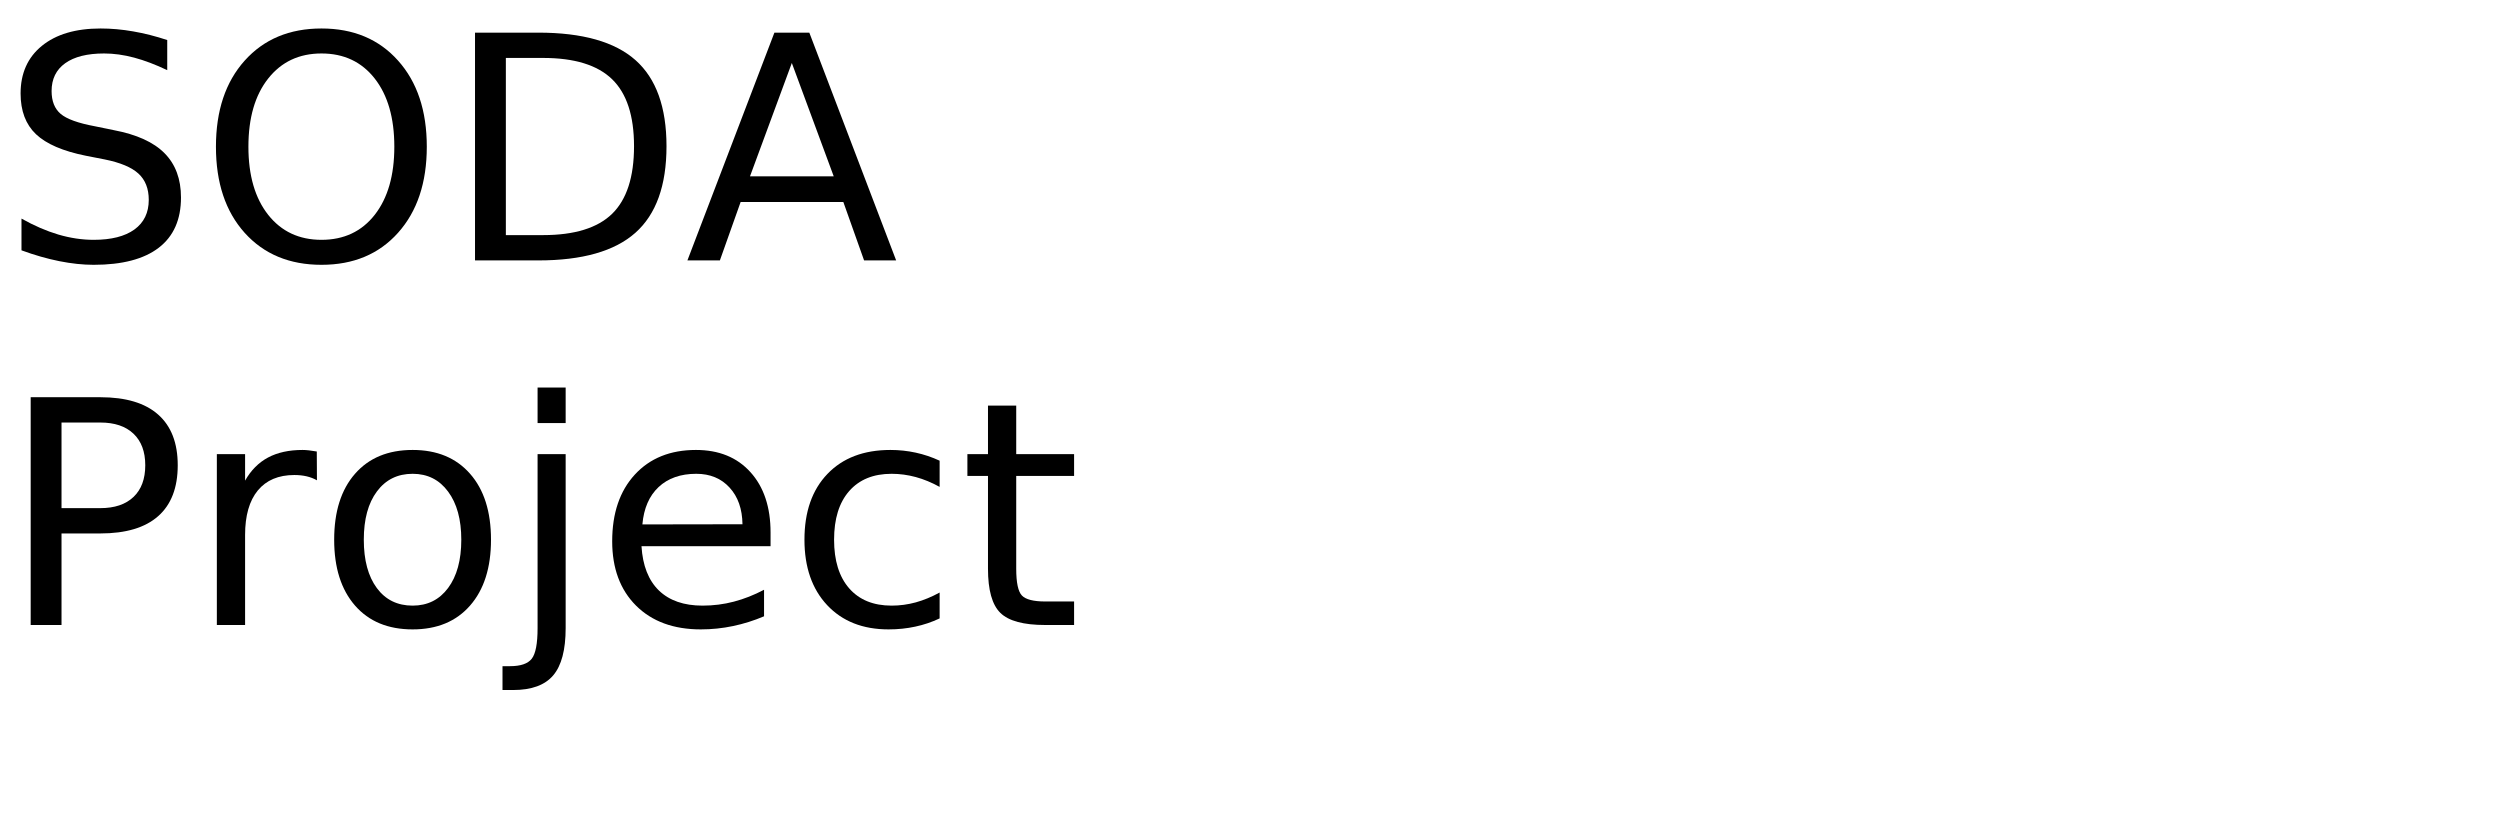
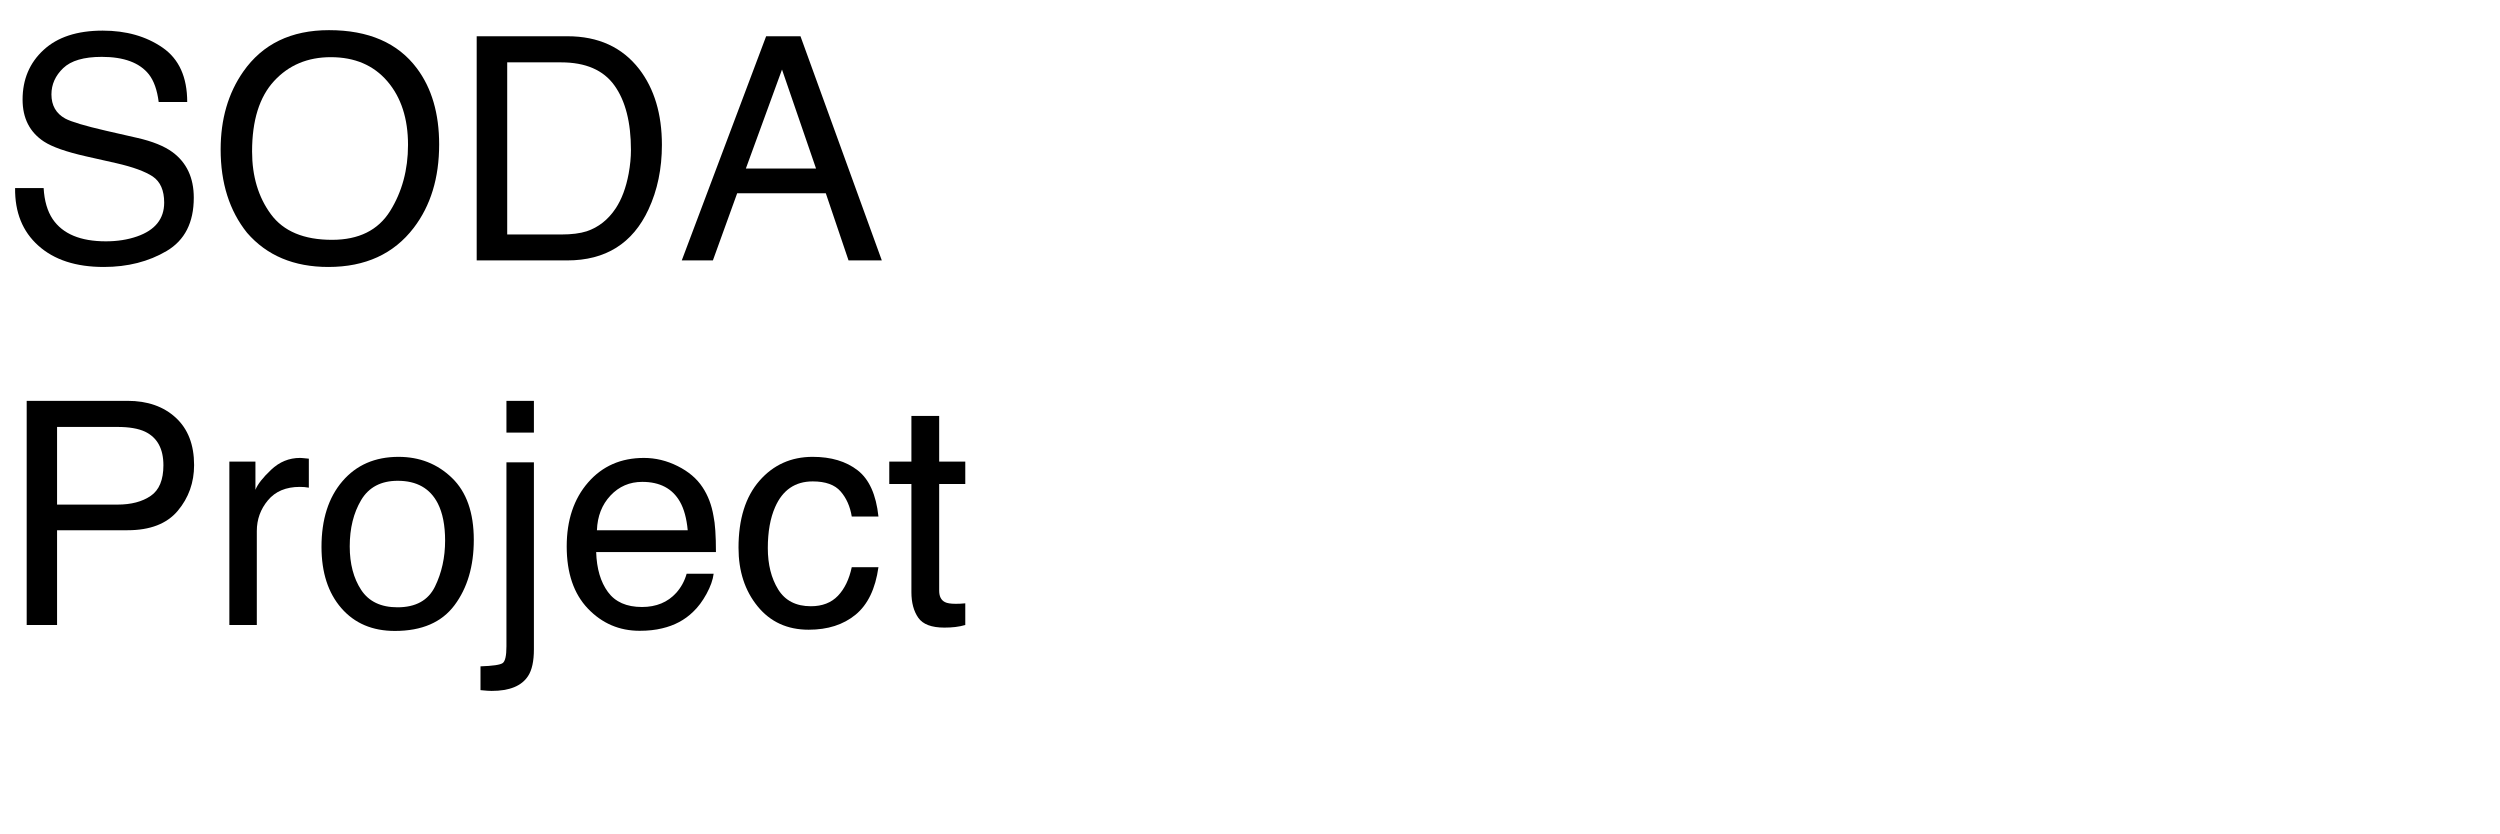
<svg xmlns="http://www.w3.org/2000/svg" xmlns:xlink="http://www.w3.org/1999/xlink" width="480" height="160" viewBox="0 0 480 160">
  <defs>
    <g>
      <g id="glyph-0-0">
-         <path d="M 32.109 -42.312 L 32.109 -36.531 C 29.859 -37.602 27.738 -38.406 25.75 -38.938 C 23.758 -39.469 21.836 -39.734 19.984 -39.734 C 16.754 -39.734 14.266 -39.109 12.516 -37.859 C 10.773 -36.609 9.906 -34.828 9.906 -32.516 C 9.906 -30.586 10.484 -29.129 11.641 -28.141 C 12.805 -27.148 15.008 -26.352 18.25 -25.75 L 21.828 -25.016 C 26.242 -24.18 29.5 -22.703 31.594 -20.578 C 33.695 -18.461 34.75 -15.629 34.75 -12.078 C 34.75 -7.836 33.328 -4.625 30.484 -2.438 C 27.641 -0.25 23.473 0.844 17.984 0.844 C 15.922 0.844 13.719 0.609 11.375 0.141 C 9.039 -0.328 6.625 -1.02 4.125 -1.938 L 4.125 -8.031 C 6.531 -6.676 8.883 -5.656 11.188 -4.969 C 13.5 -4.289 15.766 -3.953 17.984 -3.953 C 21.367 -3.953 23.977 -4.613 25.812 -5.938 C 27.645 -7.27 28.562 -9.164 28.562 -11.625 C 28.562 -13.781 27.898 -15.461 26.578 -16.672 C 25.266 -17.879 23.102 -18.785 20.094 -19.391 L 16.5 -20.094 C 12.082 -20.977 8.883 -22.359 6.906 -24.234 C 4.938 -26.109 3.953 -28.711 3.953 -32.047 C 3.953 -35.922 5.312 -38.969 8.031 -41.188 C 10.758 -43.414 14.52 -44.531 19.312 -44.531 C 21.363 -44.531 23.453 -44.344 25.578 -43.969 C 27.703 -43.602 29.879 -43.051 32.109 -42.312 Z M 32.109 -42.312 " />
+         <path d="M 8.379 -13.887 C 8.516 -11.445 9.094 -9.461 10.109 -7.938 C 12.043 -5.086 15.449 -3.664 20.332 -3.664 C 22.52 -3.664 24.512 -3.977 26.309 -4.602 C 29.785 -5.812 31.523 -7.977 31.523 -11.102 C 31.523 -13.445 30.789 -15.117 29.328 -16.113 C 27.844 -17.09 25.516 -17.938 22.352 -18.664 L 16.523 -19.98 C 12.715 -20.84 10.02 -21.789 8.438 -22.82 C 5.703 -24.617 4.336 -27.305 4.336 -30.879 C 4.336 -34.746 5.672 -37.922 8.352 -40.398 C 11.027 -42.879 14.812 -44.121 19.719 -44.121 C 24.23 -44.121 28.062 -43.031 31.215 -40.855 C 34.371 -38.676 35.945 -35.195 35.945 -30.41 L 30.469 -30.41 C 30.176 -32.715 29.551 -34.484 28.594 -35.711 C 26.816 -37.957 23.797 -39.082 19.539 -39.082 C 16.102 -39.082 13.633 -38.359 12.129 -36.914 C 10.625 -35.469 9.875 -33.789 9.875 -31.875 C 9.875 -29.766 10.75 -28.223 12.508 -27.246 C 13.66 -26.621 16.27 -25.84 20.332 -24.902 L 26.367 -23.523 C 29.277 -22.859 31.523 -21.953 33.105 -20.801 C 35.84 -18.789 37.207 -15.867 37.207 -12.039 C 37.207 -7.273 35.473 -3.867 32.008 -1.816 C 28.539 0.234 24.512 1.258 19.922 1.258 C 14.57 1.258 10.383 -0.109 7.352 -2.844 C 4.324 -5.559 2.844 -9.238 2.898 -13.887 Z M 8.379 -13.887 " />
      </g>
      <g id="glyph-0-1">
-         <path d="M 23.641 -39.734 C 19.348 -39.734 15.938 -38.129 13.406 -34.922 C 10.875 -31.723 9.609 -27.359 9.609 -21.828 C 9.609 -16.316 10.875 -11.957 13.406 -8.75 C 15.938 -5.551 19.348 -3.953 23.641 -3.953 C 27.941 -3.953 31.348 -5.551 33.859 -8.75 C 36.367 -11.957 37.625 -16.316 37.625 -21.828 C 37.625 -27.359 36.367 -31.723 33.859 -34.922 C 31.348 -38.129 27.941 -39.734 23.641 -39.734 Z M 23.641 -44.531 C 29.773 -44.531 34.676 -42.473 38.344 -38.359 C 42.02 -34.254 43.859 -28.742 43.859 -21.828 C 43.859 -14.93 42.02 -9.426 38.344 -5.312 C 34.676 -1.207 29.773 0.844 23.641 0.844 C 17.492 0.844 12.578 -1.203 8.891 -5.297 C 5.211 -9.398 3.375 -14.91 3.375 -21.828 C 3.375 -28.742 5.211 -34.254 8.891 -38.359 C 12.578 -42.473 17.492 -44.531 23.641 -44.531 Z M 23.641 -44.531 " />
+         <path d="M 23.145 -44.211 C 30.742 -44.211 36.367 -41.766 40.02 -36.883 C 42.871 -33.074 44.297 -28.203 44.297 -22.266 C 44.297 -15.84 42.664 -10.5 39.406 -6.242 C 35.578 -1.242 30.117 1.258 23.027 1.258 C 16.406 1.258 11.203 -0.93 7.414 -5.305 C 4.035 -9.523 2.344 -14.852 2.344 -21.297 C 2.344 -27.117 3.789 -32.102 6.68 -36.242 C 10.391 -41.555 15.879 -44.211 23.145 -44.211 Z M 23.73 -3.953 C 28.867 -3.953 32.582 -5.797 34.879 -9.477 C 37.172 -13.16 38.32 -17.391 38.32 -22.18 C 38.32 -27.238 36.996 -31.309 34.352 -34.395 C 31.703 -37.48 28.086 -39.023 23.496 -39.023 C 19.043 -39.023 15.41 -37.496 12.598 -34.438 C 9.785 -31.383 8.379 -26.875 8.379 -20.918 C 8.379 -16.152 9.586 -12.133 11.996 -8.863 C 14.41 -5.59 18.32 -3.953 23.73 -3.953 Z M 23.73 -3.953 " />
      </g>
      <g id="glyph-0-2">
-         <path d="M 11.812 -38.875 L 11.812 -4.859 L 18.953 -4.859 C 24.992 -4.859 29.414 -6.223 32.219 -8.953 C 35.02 -11.691 36.422 -16.016 36.422 -21.922 C 36.422 -27.773 35.02 -32.062 32.219 -34.781 C 29.414 -37.508 24.992 -38.875 18.953 -38.875 Z M 5.891 -43.734 L 18.047 -43.734 C 26.523 -43.734 32.742 -41.973 36.703 -38.453 C 40.672 -34.93 42.656 -29.422 42.656 -21.922 C 42.656 -14.379 40.66 -8.836 36.672 -5.297 C 32.691 -1.766 26.484 0 18.047 0 L 5.891 0 Z M 5.891 -43.734 " />
+         <path d="M 21.094 -4.98 C 23.066 -4.98 24.688 -5.188 25.957 -5.594 C 28.223 -6.355 30.078 -7.82 31.523 -9.992 C 32.676 -11.73 33.508 -13.953 34.016 -16.672 C 34.309 -18.293 34.453 -19.797 34.453 -21.18 C 34.453 -26.512 33.395 -30.656 31.273 -33.602 C 29.156 -36.551 25.742 -38.027 21.035 -38.027 L 10.695 -38.027 L 10.695 -4.98 Z M 4.836 -43.039 L 22.266 -43.039 C 28.184 -43.039 32.773 -40.938 36.035 -36.738 C 38.945 -32.949 40.398 -28.094 40.398 -22.18 C 40.398 -17.609 39.539 -13.477 37.82 -9.785 C 34.793 -3.262 29.59 0 22.207 0 L 4.836 0 Z M 4.836 -43.039 " />
      </g>
      <g id="glyph-0-3">
-         <path d="M 20.516 -37.906 L 12.484 -16.141 L 28.562 -16.141 Z M 17.172 -43.734 L 23.875 -43.734 L 40.547 0 L 34.391 0 L 30.406 -11.219 L 10.688 -11.219 L 6.703 0 L 0.469 0 Z M 17.172 -43.734 " />
+         <path d="M 26.66 -17.637 L 20.125 -36.648 L 13.184 -17.637 Z M 17.078 -43.039 L 23.672 -43.039 L 39.289 0 L 32.898 0 L 28.535 -12.891 L 11.516 -12.891 L 6.855 0 L 0.879 0 Z M 17.078 -43.039 " />
      </g>
      <g id="glyph-0-4">
-         <path d="M 11.812 -38.875 L 11.812 -22.438 L 19.25 -22.438 C 22 -22.438 24.125 -23.148 25.625 -24.578 C 27.133 -26.004 27.891 -28.035 27.891 -30.672 C 27.891 -33.285 27.133 -35.305 25.625 -36.734 C 24.125 -38.16 22 -38.875 19.25 -38.875 Z M 5.891 -43.734 L 19.25 -43.734 C 24.156 -43.734 27.859 -42.625 30.359 -40.406 C 32.867 -38.195 34.125 -34.953 34.125 -30.672 C 34.125 -26.359 32.867 -23.098 30.359 -20.891 C 27.859 -18.68 24.156 -17.578 19.25 -17.578 L 11.812 -17.578 L 11.812 0 L 5.891 0 Z M 5.891 -43.734 " />
+         <path d="M 5.125 -43.039 L 24.492 -43.039 C 28.32 -43.039 31.406 -41.957 33.75 -39.801 C 36.094 -37.641 37.266 -34.609 37.266 -30.703 C 37.266 -27.344 36.219 -24.418 34.133 -21.93 C 32.043 -19.438 28.828 -18.195 24.492 -18.195 L 10.957 -18.195 L 10.957 0 L 5.125 0 Z M 31.375 -30.672 C 31.375 -33.836 30.203 -35.984 27.859 -37.117 C 26.57 -37.723 24.805 -38.027 22.559 -38.027 L 10.957 -38.027 L 10.957 -23.117 L 22.559 -23.117 C 25.176 -23.117 27.301 -23.672 28.93 -24.785 C 30.562 -25.898 31.375 -27.859 31.375 -30.672 Z M 31.375 -30.672 " />
      </g>
      <g id="glyph-0-5">
-         <path d="M 24.672 -27.781 C 24.066 -28.125 23.406 -28.379 22.688 -28.547 C 21.977 -28.711 21.191 -28.797 20.328 -28.797 C 17.285 -28.797 14.945 -27.805 13.312 -25.828 C 11.688 -23.848 10.875 -21 10.875 -17.281 L 10.875 0 L 5.453 0 L 5.453 -32.812 L 10.875 -32.812 L 10.875 -27.719 C 12 -29.707 13.469 -31.188 15.281 -32.156 C 17.102 -33.125 19.316 -33.609 21.922 -33.609 C 22.285 -33.609 22.691 -33.582 23.141 -33.531 C 23.586 -33.477 24.086 -33.406 24.641 -33.312 Z M 24.672 -27.781 " />
+         <path d="M 4.016 -31.375 L 9.023 -31.375 L 9.023 -25.957 C 9.434 -27.012 10.438 -28.297 12.039 -29.809 C 13.641 -31.324 15.488 -32.078 17.578 -32.078 C 17.676 -32.078 17.844 -32.07 18.078 -32.051 C 18.312 -32.031 18.711 -31.992 19.277 -31.934 L 19.277 -26.367 C 18.965 -26.426 18.676 -26.465 18.414 -26.484 C 18.148 -26.504 17.859 -26.516 17.547 -26.516 C 14.891 -26.516 12.852 -25.66 11.426 -23.949 C 10 -22.242 9.289 -20.273 9.289 -18.047 L 9.289 0 L 4.016 0 Z M 4.016 -31.375 " />
      </g>
      <g id="glyph-0-6">
-         <path d="M 18.375 -29.031 C 15.477 -29.031 13.191 -27.898 11.516 -25.641 C 9.836 -23.391 9 -20.301 9 -16.375 C 9 -12.445 9.832 -9.352 11.5 -7.094 C 13.164 -4.844 15.457 -3.719 18.375 -3.719 C 21.238 -3.719 23.508 -4.848 25.188 -7.109 C 26.875 -9.379 27.719 -12.469 27.719 -16.375 C 27.719 -20.258 26.875 -23.336 25.188 -25.609 C 23.508 -27.891 21.238 -29.031 18.375 -29.031 Z M 18.375 -33.609 C 23.062 -33.609 26.738 -32.082 29.406 -29.031 C 32.082 -25.988 33.422 -21.77 33.422 -16.375 C 33.422 -11.008 32.082 -6.797 29.406 -3.734 C 26.738 -0.68 23.062 0.844 18.375 0.844 C 13.664 0.844 9.977 -0.68 7.312 -3.734 C 4.645 -6.797 3.312 -11.008 3.312 -16.375 C 3.312 -21.77 4.645 -25.988 7.312 -29.031 C 9.977 -32.082 13.664 -33.609 18.375 -33.609 Z M 18.375 -33.609 " />
+         <path d="M 16.32 -3.398 C 19.816 -3.398 22.211 -4.723 23.512 -7.367 C 24.809 -10.016 25.461 -12.961 25.461 -16.203 C 25.461 -19.133 24.992 -21.516 24.055 -23.352 C 22.57 -26.242 20.008 -27.688 16.375 -27.688 C 13.152 -27.688 10.812 -26.453 9.344 -23.992 C 7.879 -21.531 7.148 -18.562 7.148 -15.086 C 7.148 -11.746 7.883 -8.965 9.344 -6.738 C 10.809 -4.512 13.133 -3.398 16.32 -3.398 Z M 16.523 -32.285 C 20.566 -32.285 23.984 -30.938 26.777 -28.242 C 29.57 -25.547 30.969 -21.582 30.969 -16.348 C 30.969 -11.289 29.734 -7.109 27.273 -3.809 C 24.812 -0.508 20.996 1.141 15.82 1.141 C 11.504 1.141 8.078 -0.316 5.539 -3.238 C 3 -6.156 1.727 -10.078 1.727 -15 C 1.727 -20.273 3.066 -24.473 5.742 -27.598 C 8.418 -30.723 12.012 -32.285 16.523 -32.285 Z M 16.523 -32.285 " />
      </g>
      <g id="glyph-0-7">
-         <path d="M 5.656 -32.812 L 11.047 -32.812 L 11.047 0.594 C 11.047 4.77 10.25 7.797 8.656 9.672 C 7.062 11.547 4.5 12.484 0.969 12.484 L -1.078 12.484 L -1.078 7.906 L 0.359 7.906 C 2.398 7.906 3.789 7.43 4.531 6.484 C 5.281 5.535 5.656 3.57 5.656 0.594 Z M 5.656 -45.594 L 11.047 -45.594 L 11.047 -38.766 L 5.656 -38.766 Z M 5.656 -45.594 " />
+         <path d="M 9.141 -36.945 L 3.867 -36.945 L 3.867 -43.039 L 9.141 -43.039 Z M -1.113 7.938 C 1.25 7.859 2.672 7.652 3.148 7.309 C 3.629 6.969 3.867 5.898 3.867 4.102 L 3.867 -31.23 L 9.141 -31.23 L 9.141 4.656 C 9.141 6.941 8.77 8.652 8.027 9.785 C 6.797 11.699 4.461 12.656 1.023 12.656 C 0.77 12.656 0.504 12.648 0.219 12.625 C -0.062 12.605 -0.508 12.57 -1.113 12.508 Z M -1.113 7.938 " />
      </g>
      <g id="glyph-0-8">
-         <path d="M 33.719 -17.75 L 33.719 -15.125 L 8.938 -15.125 C 9.164 -11.406 10.281 -8.57 12.281 -6.625 C 14.289 -4.688 17.082 -3.719 20.656 -3.719 C 22.727 -3.719 24.734 -3.973 26.672 -4.484 C 28.617 -4.992 30.551 -5.754 32.469 -6.766 L 32.469 -1.672 C 30.531 -0.848 28.547 -0.223 26.516 0.203 C 24.484 0.629 22.422 0.844 20.328 0.844 C 15.098 0.844 10.953 -0.676 7.891 -3.719 C 4.836 -6.77 3.312 -10.891 3.312 -16.078 C 3.312 -21.453 4.758 -25.719 7.656 -28.875 C 10.562 -32.031 14.473 -33.609 19.391 -33.609 C 23.805 -33.609 27.297 -32.188 29.859 -29.344 C 32.43 -26.5 33.719 -22.633 33.719 -17.75 Z M 28.328 -19.344 C 28.285 -22.289 27.457 -24.641 25.844 -26.391 C 24.238 -28.148 22.109 -29.031 19.453 -29.031 C 16.441 -29.031 14.031 -28.18 12.219 -26.484 C 10.414 -24.785 9.379 -22.395 9.109 -19.312 Z M 28.328 -19.344 " />
+         <path d="M 16.934 -32.078 C 19.16 -32.078 21.32 -31.559 23.406 -30.512 C 25.496 -29.469 27.09 -28.117 28.184 -26.453 C 29.238 -24.871 29.941 -23.027 30.293 -20.918 C 30.605 -19.473 30.762 -17.168 30.762 -14.004 L 7.766 -14.004 C 7.863 -10.82 8.613 -8.266 10.02 -6.344 C 11.426 -4.418 13.602 -3.457 16.555 -3.457 C 19.309 -3.457 21.504 -4.367 23.145 -6.18 C 24.082 -7.234 24.746 -8.457 25.137 -9.844 L 30.32 -9.844 C 30.184 -8.691 29.73 -7.406 28.961 -5.992 C 28.188 -4.574 27.324 -3.418 26.367 -2.52 C 24.766 -0.957 22.781 0.098 20.422 0.645 C 19.152 0.957 17.715 1.113 16.113 1.113 C 12.207 1.113 8.898 -0.309 6.18 -3.148 C 3.465 -5.992 2.109 -9.969 2.109 -15.086 C 2.109 -20.125 3.477 -24.219 6.211 -27.363 C 8.945 -30.508 12.52 -32.078 16.934 -32.078 Z M 25.344 -18.195 C 25.129 -20.48 24.629 -22.305 23.848 -23.672 C 22.402 -26.211 19.992 -27.48 16.609 -27.48 C 14.188 -27.48 12.156 -26.605 10.516 -24.859 C 8.875 -23.109 8.008 -20.891 7.91 -18.195 Z M 25.344 -18.195 " />
      </g>
      <g id="glyph-0-9">
-         <path d="M 29.266 -31.547 L 29.266 -26.516 C 27.742 -27.359 26.219 -27.988 24.688 -28.406 C 23.156 -28.82 21.609 -29.031 20.047 -29.031 C 16.547 -29.031 13.828 -27.922 11.891 -25.703 C 9.961 -23.492 9 -20.383 9 -16.375 C 9 -12.375 9.961 -9.266 11.891 -7.047 C 13.828 -4.828 16.547 -3.719 20.047 -3.719 C 21.609 -3.719 23.156 -3.926 24.688 -4.344 C 26.219 -4.77 27.742 -5.398 29.266 -6.234 L 29.266 -1.266 C 27.766 -0.555 26.207 -0.031 24.594 0.312 C 22.977 0.664 21.266 0.844 19.453 0.844 C 14.516 0.844 10.586 -0.707 7.672 -3.812 C 4.766 -6.914 3.312 -11.102 3.312 -16.375 C 3.312 -21.727 4.781 -25.938 7.719 -29 C 10.656 -32.07 14.688 -33.609 19.812 -33.609 C 21.469 -33.609 23.086 -33.438 24.672 -33.094 C 26.254 -32.75 27.785 -32.234 29.266 -31.547 Z M 29.266 -31.547 " />
+         <path d="M 15.969 -32.285 C 19.504 -32.285 22.379 -31.426 24.594 -29.707 C 26.812 -27.988 28.145 -25.031 28.594 -20.828 L 23.469 -20.828 C 23.156 -22.762 22.441 -24.371 21.328 -25.648 C 20.215 -26.93 18.43 -27.57 15.969 -27.57 C 12.609 -27.57 10.203 -25.93 8.758 -22.648 C 7.82 -20.52 7.352 -17.891 7.352 -14.766 C 7.352 -11.621 8.016 -8.977 9.344 -6.828 C 10.672 -4.68 12.766 -3.602 15.617 -3.602 C 17.805 -3.602 19.535 -4.273 20.816 -5.609 C 22.094 -6.949 22.977 -8.781 23.469 -11.102 L 28.594 -11.102 C 28.008 -6.941 26.543 -3.902 24.199 -1.977 C 21.855 -0.055 18.859 0.906 15.203 0.906 C 11.102 0.906 7.832 -0.59 5.391 -3.59 C 2.949 -6.586 1.727 -10.332 1.727 -14.824 C 1.727 -20.332 3.066 -24.617 5.742 -27.688 C 8.418 -30.754 11.828 -32.285 15.969 -32.285 Z M 15.969 -32.285 " />
      </g>
      <g id="glyph-0-10">
-         <path d="M 10.984 -42.125 L 10.984 -32.812 L 22.094 -32.812 L 22.094 -28.625 L 10.984 -28.625 L 10.984 -10.812 C 10.984 -8.133 11.348 -6.414 12.078 -5.656 C 12.816 -4.895 14.305 -4.516 16.547 -4.516 L 22.094 -4.516 L 22.094 0 L 16.547 0 C 12.391 0 9.52 -0.773 7.938 -2.328 C 6.352 -3.879 5.562 -6.707 5.562 -10.812 L 5.562 -28.625 L 1.609 -28.625 L 1.609 -32.812 L 5.562 -32.812 L 5.562 -42.125 Z M 10.984 -42.125 " />
+         <path d="M 4.922 -40.137 L 10.254 -40.137 L 10.254 -31.375 L 15.266 -31.375 L 15.266 -27.07 L 10.254 -27.07 L 10.254 -6.594 C 10.254 -5.5 10.625 -4.766 11.367 -4.395 C 11.777 -4.18 12.461 -4.07 13.418 -4.07 C 13.672 -4.07 13.945 -4.078 14.238 -4.086 C 14.531 -4.098 14.875 -4.121 15.266 -4.16 L 15.266 0 C 14.66 0.176 14.027 0.305 13.375 0.383 C 12.719 0.461 12.012 0.5 11.25 0.5 C 8.789 0.5 7.117 -0.133 6.242 -1.391 C 5.363 -2.652 4.922 -4.289 4.922 -6.297 L 4.922 -27.07 L 0.672 -27.07 L 0.672 -31.375 L 4.922 -31.375 Z M 4.922 -40.137 " />
      </g>
    </g>
  </defs>
  <g fill="rgb(0%, 0%, 0%)" fill-opacity="1">
    <use xlink:href="#glyph-0-0" x="0" y="50" />
-     <use xlink:href="#glyph-0-1" x="38.086" y="50" />
-     <use xlink:href="#glyph-0-2" x="85.312" y="50" />
-     <use xlink:href="#glyph-0-3" x="131.514" y="50" />
+     <use xlink:href="#glyph-0-1" x="40.02" y="50" />
+     <use xlink:href="#glyph-0-2" x="86.689" y="50" />
+     <use xlink:href="#glyph-0-3" x="130.02" y="50" />
  </g>
  <g fill="rgb(0%, 0%, 0%)" fill-opacity="1">
    <use xlink:href="#glyph-0-4" x="0" y="120" />
-     <use xlink:href="#glyph-0-5" x="36.182" y="120" />
-     <use xlink:href="#glyph-0-6" x="60.85" y="120" />
-     <use xlink:href="#glyph-0-7" x="97.559" y="120" />
-     <use xlink:href="#glyph-0-8" x="114.229" y="120" />
-     <use xlink:href="#glyph-0-9" x="151.143" y="120" />
-     <use xlink:href="#glyph-0-10" x="184.131" y="120" />
+     <use xlink:href="#glyph-0-5" x="40.02" y="120" />
+     <use xlink:href="#glyph-0-6" x="60" y="120" />
+     <use xlink:href="#glyph-0-7" x="93.369" y="120" />
+     <use xlink:href="#glyph-0-8" x="106.699" y="120" />
+     <use xlink:href="#glyph-0-9" x="140.068" y="120" />
+     <use xlink:href="#glyph-0-10" x="170.068" y="120" />
  </g>
</svg>
